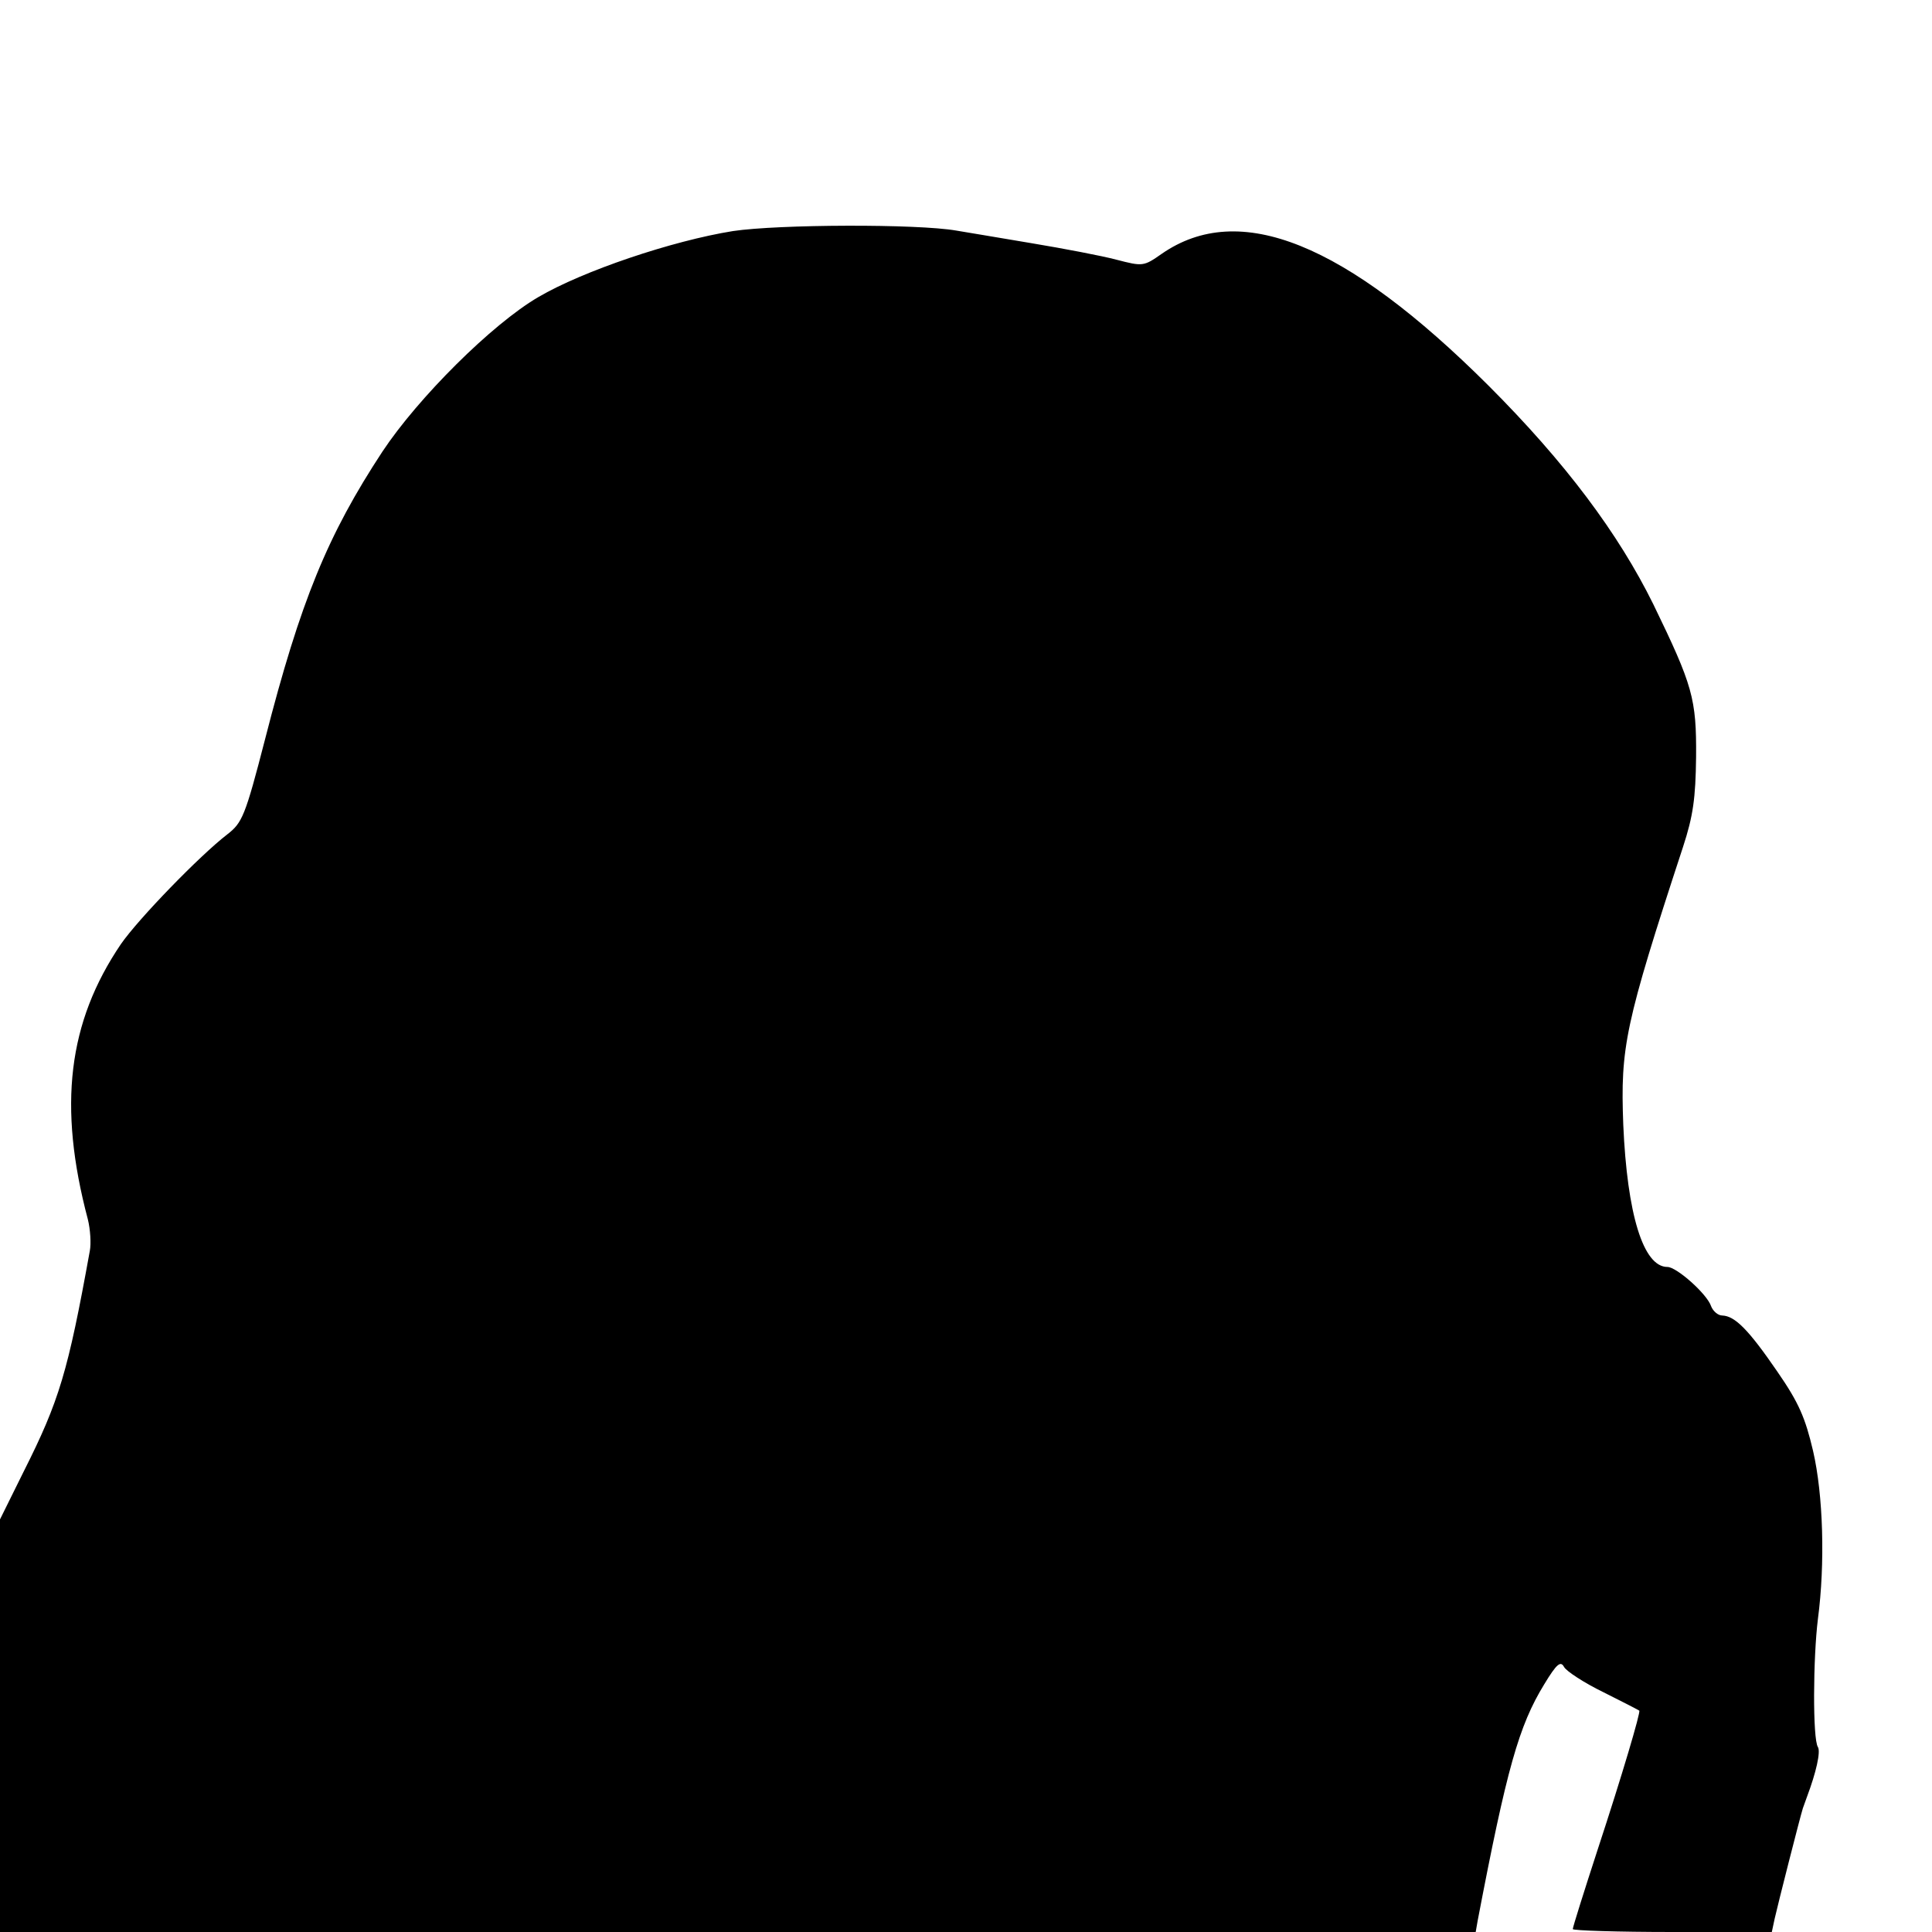
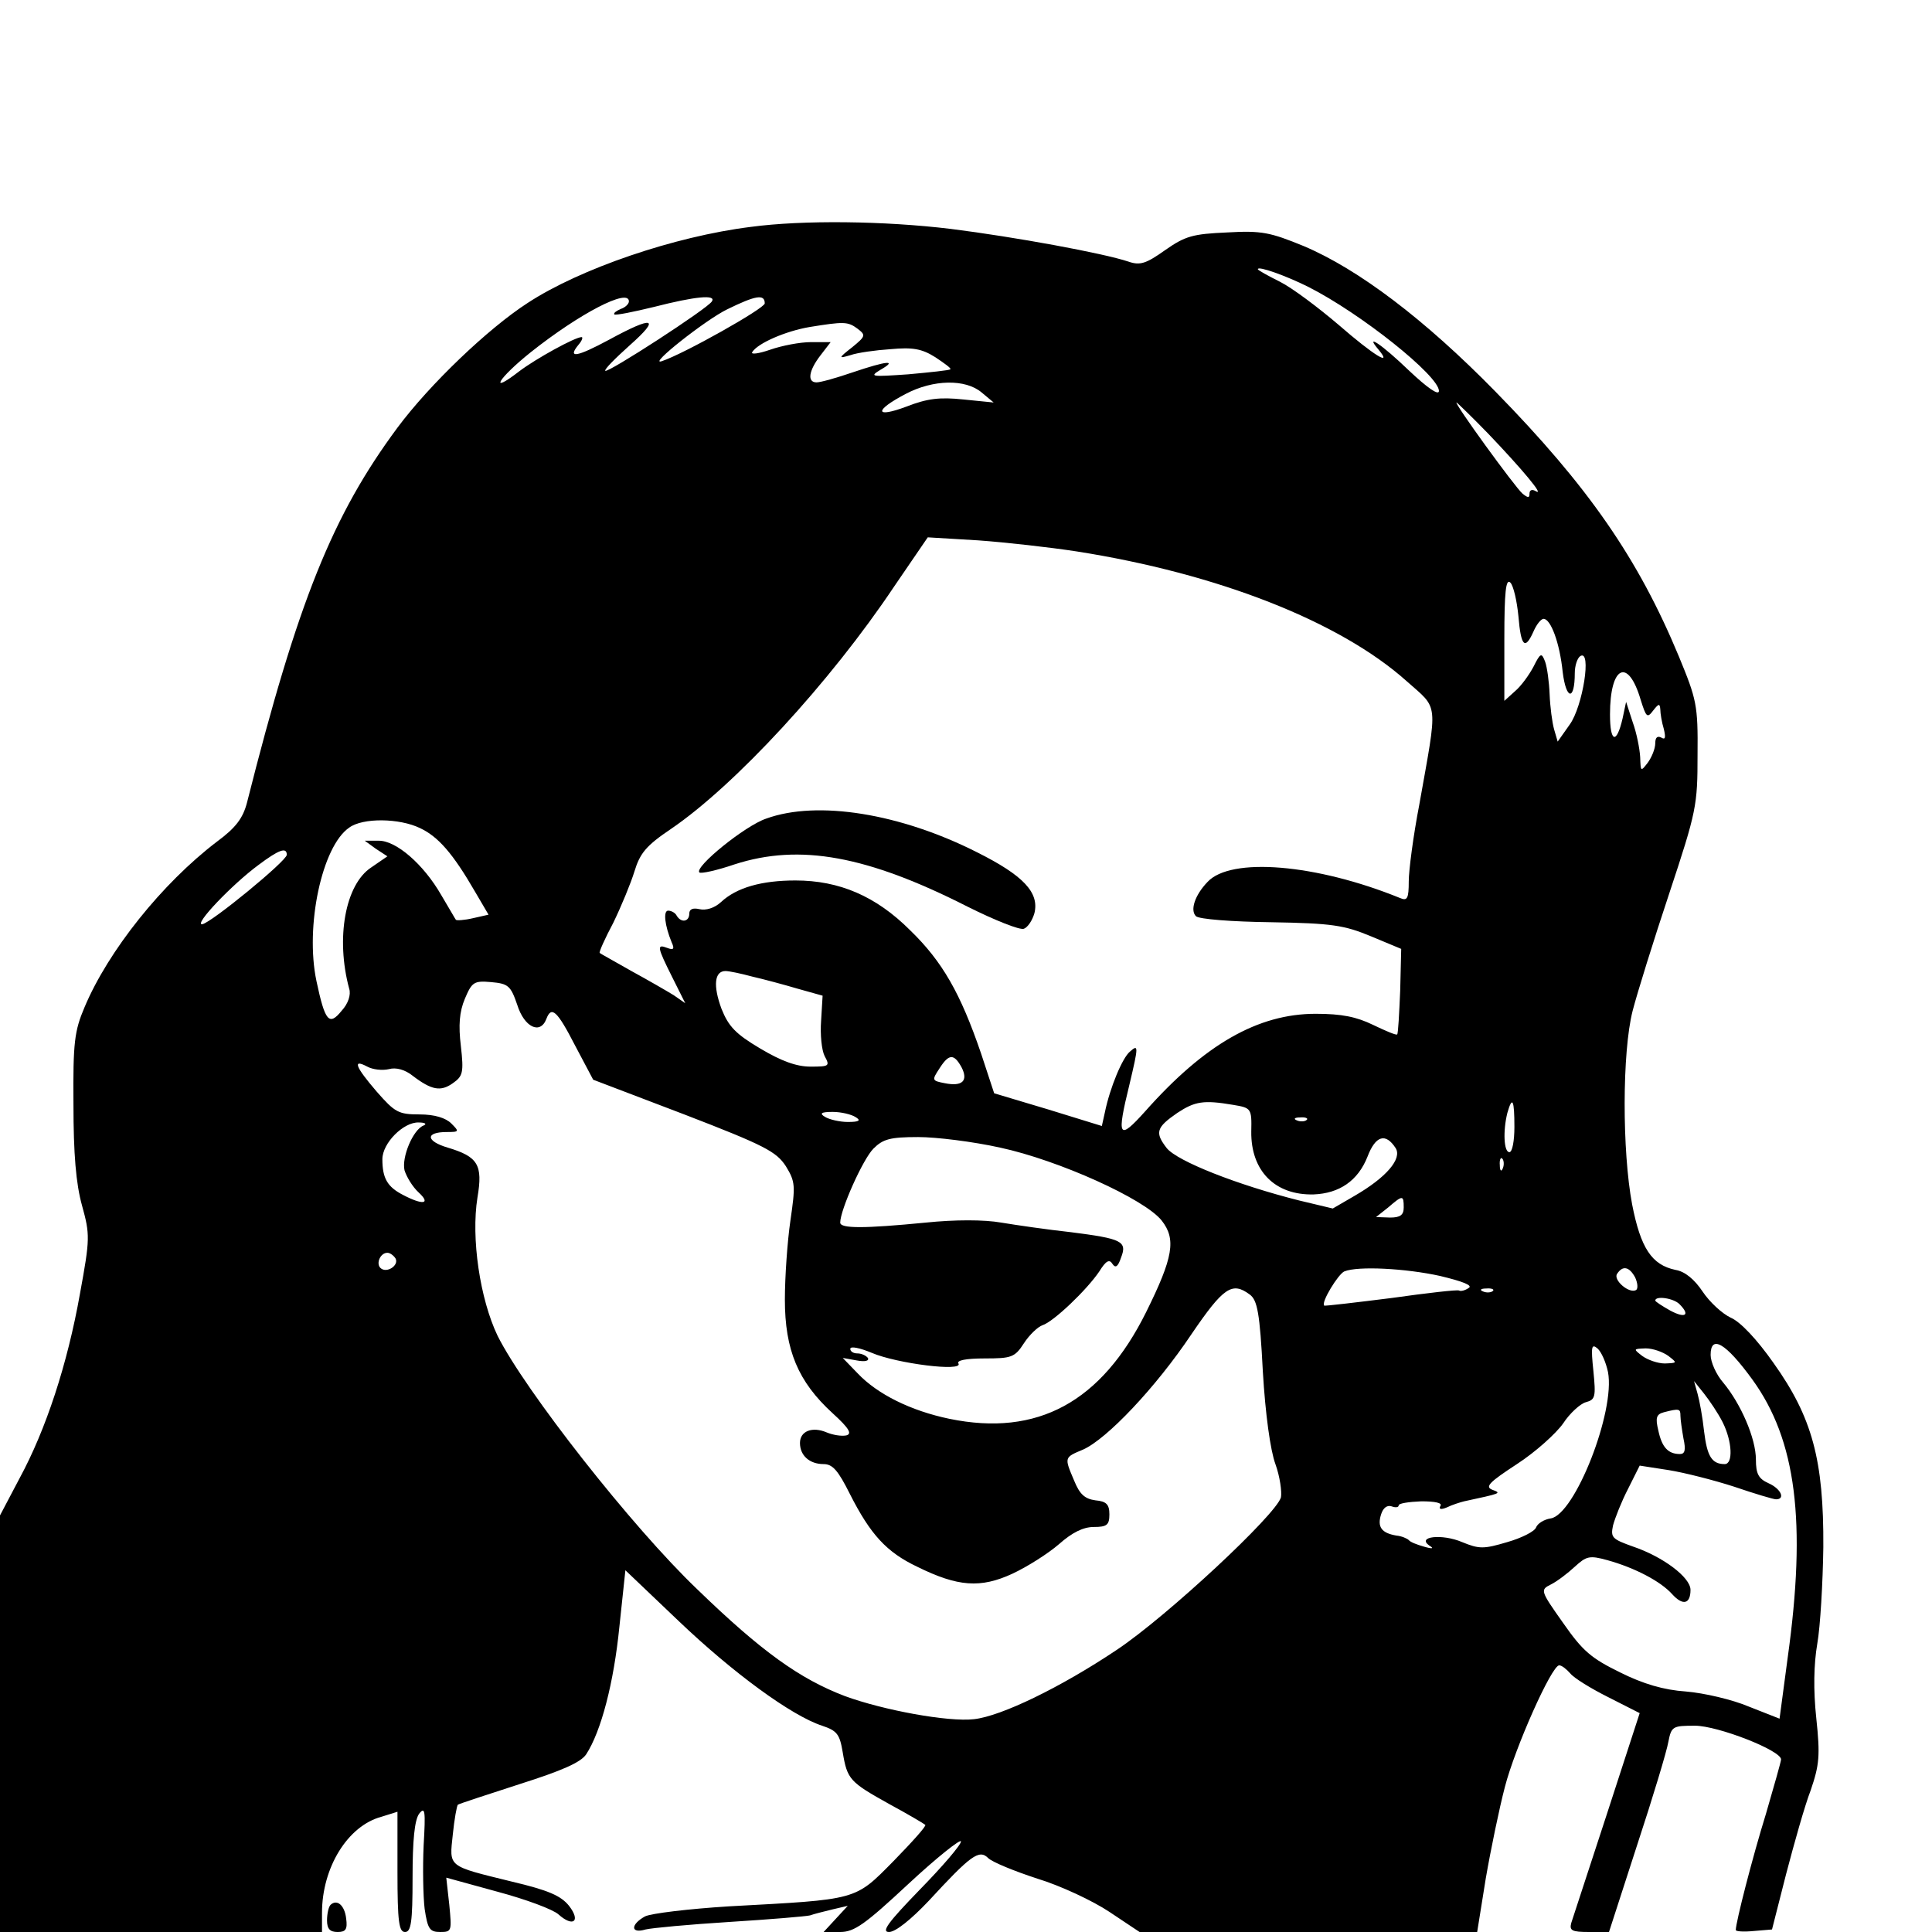
- <svg xmlns="http://www.w3.org/2000/svg" version="1.0" width="398pt" height="398pt" viewBox="0 0 398 398" preserveAspectRatio="xMidYMid meet">
-   <g transform="translate(0,398) scale(0.1,-0.1)" fill="#000000" stroke="none">
-     <path d="M1510 3504 c-125 -20 -309 -82 -401 -136 -96 -56 -248 -208 -321 -318 -113 -172 -169 -308 -242 -593 -41 -159 -47 -172 -78 -196 -57 -44 -183 -174 -219 -226 -109 -161 -130 -333 -68 -567 5 -20 7 -50 4 -65 -45 -249 -63 -309 -136 -454 l-49 -99 0 -425 0 -425 1520 0 1520 0 4 23 c60 314 85 402 137 487 26 43 34 49 41 36 5 -9 42 -33 81 -52 40 -20 73 -37 74 -38 3 -3 -35 -132 -86 -287 -28 -86 -51 -159 -51 -163 0 -3 92 -6 205 -6 l205 0 6 28 c6 27 52 208 58 227 2 6 6 17 9 25 18 48 28 91 22 101 -11 16 -10 184 0 264 15 114 11 255 -10 346 -16 68 -29 99 -74 164 -59 86 -87 114 -113 115 -9 0 -19 9 -23 19 -8 25 -71 81 -90 81 -50 0 -83 109 -91 293 -6 160 3 206 123 572 21 64 26 101 27 185 1 121 -7 148 -88 315 -72 146 -181 292 -340 451 -295 294 -513 382 -673 271 -37 -26 -39 -26 -93 -12 -30 8 -109 23 -175 34 -66 11 -136 23 -155 26 -80 14 -366 13 -460 -1z" />
+ <svg xmlns="http://www.w3.org/2000/svg" version="1.0" width="384pt" height="384pt" viewBox="0 0 384 384" preserveAspectRatio="xMidYMid meet">
+   <g transform="translate(0,384) scale(0.1,-0.1)" fill="#000000" stroke="none">
+     <path d="M1492 3389 c-152 -19 -339 -83 -443 -151 -79 -51 -195 -162 -259 -248 -129 -174 -198 -345 -299 -745 -8 -31 -22 -50 -60 -78 -109 -83 -216 -217 -263 -329 -20 -47 -23 -70 -22 -193 0 -98 5 -158 17 -201 16 -58 16 -66 -4 -175 -25 -141 -68 -271 -120 -367 l-39 -74 0 -414 0 -414 320 0 320 0 0 38 c0 90 51 173 118 191 l32 10 0 -120 c0 -99 3 -119 15 -119 12 0 15 19 15 108 0 75 4 114 13 127 12 15 13 6 9 -63 -2 -44 -1 -101 2 -126 6 -40 10 -46 31 -46 23 0 23 2 18 54 l-6 54 102 -28 c56 -15 110 -35 121 -45 29 -26 45 -14 21 17 -16 20 -41 31 -113 48 -130 32 -125 28 -118 94 3 30 8 57 10 59 3 2 58 20 123 41 85 27 121 43 132 59 30 46 55 143 66 253 l12 113 106 -101 c108 -103 224 -188 285 -208 30 -10 35 -17 41 -53 9 -54 14 -59 93 -103 37 -20 69 -39 71 -41 3 -2 -26 -34 -63 -72 -78 -79 -70 -76 -327 -90 -80 -5 -155 -14 -167 -20 -29 -16 -29 -35 1 -26 12 3 87 10 167 15 80 5 152 11 160 13 8 3 29 8 45 12 l30 7 -24 -26 -24 -26 33 0 c28 0 49 15 136 96 57 53 104 90 104 84 0 -7 -37 -50 -82 -96 -63 -65 -77 -84 -61 -84 13 0 44 25 79 62 83 90 100 103 118 85 8 -8 52 -26 98 -41 46 -14 110 -44 143 -66 l60 -40 335 0 336 0 17 106 c10 58 27 140 38 182 20 78 93 242 108 242 5 0 14 -7 22 -16 7 -9 41 -30 75 -47 l63 -32 -65 -200 c-36 -110 -68 -208 -71 -217 -4 -15 1 -18 35 -18 l40 0 56 173 c31 94 59 187 62 205 6 31 9 32 53 32 45 0 171 -49 171 -67 0 -4 -14 -53 -30 -108 -27 -87 -60 -216 -60 -231 0 -3 16 -4 36 -2 l36 3 28 110 c16 61 37 136 49 167 17 50 19 68 11 143 -6 56 -5 107 2 148 6 34 11 121 12 192 1 173 -22 258 -99 366 -33 47 -66 82 -85 90 -17 8 -42 31 -56 52 -16 24 -35 40 -54 43 -47 10 -69 43 -86 130 -20 106 -20 303 1 385 9 35 42 141 73 234 54 163 56 174 56 275 1 99 -2 110 -37 195 -81 195 -180 338 -365 527 -140 143 -272 243 -381 289 -66 27 -83 31 -152 27 -68 -3 -83 -7 -123 -35 -38 -27 -50 -31 -73 -23 -51 17 -226 49 -353 65 -132 16 -294 18 -398 4z m1108 -119 c105 -53 260 -177 260 -207 0 -10 -23 6 -59 40 -55 53 -90 76 -61 42 29 -35 -10 -11 -79 49 -41 35 -93 74 -117 86 -24 12 -44 23 -44 25 0 7 56 -13 100 -35z m-1350 -29 c0 -5 -7 -12 -16 -15 -9 -4 -15 -8 -13 -11 3 -2 38 5 79 15 82 21 124 25 115 11 -8 -14 -207 -143 -212 -138 -2 3 20 25 49 51 62 55 47 59 -41 11 -65 -35 -84 -38 -61 -10 7 8 9 15 6 15 -13 0 -91 -43 -124 -68 -62 -48 -42 -14 23 38 97 77 195 128 195 101z m270 -4 c0 -10 -162 -101 -205 -115 -28 -9 87 82 130 103 57 28 75 31 75 12z m184 -50 c17 -13 17 -15 -10 -37 -28 -22 -28 -23 -4 -16 14 5 50 10 80 12 44 4 62 1 89 -16 18 -12 32 -22 30 -24 -2 -2 -40 -6 -84 -10 -73 -5 -78 -5 -55 9 35 20 13 18 -55 -5 -32 -11 -64 -20 -72 -20 -19 0 -16 23 8 54 l20 26 -39 0 c-22 0 -58 -7 -81 -15 -23 -8 -39 -10 -36 -5 11 18 67 42 114 50 68 11 76 11 95 -3z m247 -127 l24 -20 -60 6 c-47 5 -72 2 -113 -14 -64 -24 -65 -8 -2 25 55 29 119 30 151 3z m1007 -82 c66 -69 114 -126 94 -114 -7 4 -12 2 -12 -5 0 -9 -3 -9 -14 0 -15 13 -137 181 -131 181 1 0 30 -28 63 -62z m-818 -234 c280 -44 523 -139 656 -258 64 -57 62 -37 25 -245 -12 -62 -21 -131 -21 -153 0 -34 -3 -39 -17 -33 -167 68 -337 82 -383 32 -25 -26 -35 -56 -23 -68 6 -6 72 -11 149 -12 122 -2 146 -6 199 -28 l60 -25 -2 -83 c-2 -46 -4 -85 -6 -87 -2 -2 -23 7 -48 19 -33 16 -62 22 -114 22 -115 0 -221 -61 -339 -194 -53 -59 -57 -52 -31 54 18 76 18 80 1 65 -15 -12 -40 -72 -50 -121 l-6 -27 -107 33 -107 32 -26 79 c-41 120 -77 183 -141 245 -68 68 -141 99 -228 99 -67 0 -117 -14 -148 -43 -13 -12 -30 -17 -43 -14 -13 3 -20 0 -20 -9 0 -16 -16 -19 -25 -4 -3 6 -11 10 -17 10 -10 0 -7 -29 7 -63 6 -13 4 -16 -9 -11 -21 8 -20 2 10 -58 l26 -52 -23 16 c-13 8 -51 30 -84 48 -33 19 -61 34 -63 36 -2 1 10 28 27 60 16 33 35 79 42 102 11 36 23 51 72 84 128 87 317 292 444 482 l67 98 100 -6 c56 -4 144 -14 196 -22z m878 -129 c5 -60 13 -68 30 -30 6 14 15 25 20 25 14 0 32 -47 38 -106 7 -56 24 -57 24 -2 0 15 5 30 11 34 23 14 5 -100 -21 -136 l-24 -34 -7 24 c-4 14 -8 45 -9 70 -1 25 -5 54 -9 65 -7 18 -9 18 -23 -10 -9 -17 -25 -39 -37 -49 l-21 -19 0 123 c0 94 3 121 12 112 6 -6 13 -36 16 -67z m243 -166 c11 -35 13 -37 25 -21 11 14 13 14 14 2 0 -8 3 -26 7 -39 4 -17 3 -22 -5 -17 -8 4 -12 0 -12 -11 0 -11 -7 -28 -15 -39 -14 -18 -14 -18 -15 11 -1 17 -7 48 -15 70 l-13 40 -7 -33 c-12 -52 -25 -48 -25 8 0 97 36 114 61 29z m-2426 -255 c36 -17 65 -50 109 -126 l27 -46 -31 -7 c-17 -4 -33 -5 -34 -3 -1 1 -14 24 -29 49 -35 61 -90 109 -125 108 l-27 0 22 -16 23 -15 -32 -22 c-52 -34 -71 -141 -44 -241 4 -12 -2 -30 -15 -44 -25 -31 -33 -21 -50 59 -23 109 11 268 65 305 27 20 100 19 141 -1z m-265 -53 c0 -12 -150 -135 -168 -138 -18 -2 59 79 112 118 40 30 56 36 56 20z m925 -242 c22 -5 63 -16 90 -24 l50 -14 -3 -50 c-2 -27 1 -58 7 -70 11 -20 9 -21 -28 -21 -28 0 -58 11 -100 36 -49 29 -63 44 -77 79 -17 46 -14 75 8 75 7 0 31 -5 53 -11z m-467 -56 c14 -45 46 -60 58 -28 10 26 21 17 57 -53 l36 -68 181 -69 c161 -62 183 -74 202 -103 19 -31 19 -39 9 -108 -6 -41 -11 -112 -11 -157 0 -100 26 -163 95 -226 33 -30 39 -41 27 -44 -10 -2 -27 1 -39 6 -28 12 -53 3 -53 -21 0 -25 19 -42 47 -42 18 0 29 -13 52 -59 41 -81 73 -116 134 -145 81 -40 126 -43 189 -14 30 14 71 40 93 59 26 23 48 34 69 34 26 0 31 4 31 25 0 20 -6 26 -28 28 -21 3 -31 12 -42 39 -20 47 -20 46 18 62 47 21 144 123 215 229 64 94 81 105 116 79 15 -11 20 -36 26 -153 5 -85 15 -157 25 -184 9 -25 13 -55 11 -66 -9 -34 -227 -237 -326 -303 -112 -75 -230 -132 -284 -138 -51 -6 -181 18 -257 46 -89 34 -165 88 -293 212 -130 124 -343 396 -397 504 -35 73 -53 194 -40 275 11 65 1 81 -59 99 -44 13 -45 31 -2 31 25 0 25 1 9 17 -11 11 -33 18 -63 18 -42 0 -49 4 -85 45 -43 50 -49 66 -19 50 11 -6 30 -8 43 -5 14 4 32 -1 47 -13 38 -29 56 -32 80 -15 20 14 22 21 16 74 -5 41 -3 68 8 94 14 33 18 36 52 33 34 -3 39 -7 52 -45z m883 -124 c14 -27 2 -39 -33 -32 -26 5 -26 6 -11 29 19 30 29 30 44 3z m540 -75 c36 -6 37 -7 36 -53 -1 -78 47 -127 124 -125 51 2 88 27 107 75 16 42 36 48 56 17 13 -21 -18 -58 -82 -95 l-43 -25 -67 16 c-123 31 -242 78 -263 104 -24 31 -21 41 21 70 35 23 52 26 111 16z m559 -44 c0 -27 -4 -50 -10 -50 -11 0 -13 42 -4 78 10 35 14 26 14 -28z m-1310 20 c12 -7 8 -10 -15 -10 -16 0 -37 5 -45 10 -12 7 -8 10 15 10 17 0 37 -5 45 -10z m897 -6 c-3 -3 -12 -4 -19 -1 -8 3 -5 6 6 6 11 1 17 -2 13 -5z m-1755 -11 c-21 -8 -44 -63 -38 -89 4 -13 16 -33 28 -44 25 -23 9 -26 -31 -5 -31 16 -41 33 -41 71 0 32 42 74 72 73 13 0 17 -3 10 -6z m1146 -44 c116 -25 287 -102 321 -145 29 -37 23 -73 -31 -182 -89 -179 -216 -248 -391 -212 -77 16 -143 49 -182 90 l-30 31 28 -5 c16 -3 25 -1 22 5 -4 5 -13 9 -21 9 -8 0 -14 4 -14 9 0 6 19 2 43 -8 49 -21 182 -38 172 -21 -4 6 14 10 52 10 53 0 60 2 78 30 11 17 28 33 37 36 22 7 88 70 113 107 13 21 20 25 26 15 6 -9 11 -6 17 12 13 33 2 38 -100 51 -46 5 -108 14 -138 19 -34 6 -92 6 -150 0 -123 -12 -170 -12 -170 0 0 25 45 126 66 147 19 19 33 23 89 23 36 0 109 -9 163 -21z m999 -41 c-3 -8 -6 -5 -6 6 -1 11 2 17 5 13 3 -3 4 -12 1 -19z m-197 -78 c0 -15 -7 -20 -27 -20 l-28 1 24 19 c29 25 31 25 31 0z m-2004 -101 c8 -14 -18 -31 -30 -19 -9 9 0 30 14 30 5 0 12 -5 16 -11z m2076 -35 c46 -11 66 -19 57 -24 -7 -5 -16 -7 -19 -5 -3 2 -64 -5 -135 -15 -72 -9 -131 -16 -133 -15 -7 6 28 63 40 68 27 11 122 6 190 -9z m388 -3 c5 -11 6 -22 2 -25 -14 -8 -46 20 -38 32 11 17 24 15 36 -7z m-283 -27 c-3 -3 -12 -4 -19 -1 -8 3 -5 6 6 6 11 1 17 -2 13 -5z m371 -26 c22 -22 12 -29 -18 -13 -16 9 -30 18 -30 20 0 10 36 5 48 -7z m-142 -135 c15 -78 -66 -284 -114 -291 -13 -2 -26 -10 -29 -18 -3 -8 -29 -21 -57 -29 -47 -14 -56 -14 -90 0 -40 17 -91 11 -65 -7 10 -6 6 -7 -11 -2 -14 4 -27 9 -30 13 -3 3 -14 8 -25 9 -29 5 -38 17 -30 42 4 13 12 19 21 16 8 -3 14 -2 14 2 0 4 20 7 45 8 27 0 42 -3 38 -9 -4 -7 1 -8 13 -3 10 5 26 10 34 12 74 16 75 16 56 23 -15 6 -6 15 49 51 37 24 78 61 92 81 13 20 34 39 45 42 19 5 20 11 15 62 -5 48 -4 55 8 45 8 -7 17 -28 21 -47z m287 -15 c87 -120 108 -282 70 -554 l-16 -120 -61 24 c-33 14 -89 27 -125 30 -44 3 -85 15 -131 38 -57 28 -74 42 -113 98 -46 65 -46 66 -24 77 12 6 33 22 47 35 23 21 29 23 65 13 54 -15 106 -42 129 -68 21 -23 36 -19 36 9 0 25 -55 66 -114 86 -42 15 -45 18 -40 42 4 15 17 48 30 73 l23 46 58 -9 c31 -5 90 -20 130 -33 41 -14 78 -25 83 -25 19 0 10 21 -15 32 -20 9 -25 19 -25 47 0 42 -30 111 -65 153 -14 16 -25 41 -25 55 0 41 30 24 83 -49z m-167 47 c18 -14 18 -14 -7 -15 -14 0 -34 7 -45 15 -18 14 -18 14 7 15 14 0 34 -7 45 -15z m108 -132 c19 -38 21 -83 4 -83 -26 0 -35 16 -41 65 -3 28 -9 61 -13 75 l-7 25 20 -25 c11 -14 28 -39 37 -57z m-84 13 c0 -7 3 -28 6 -45 5 -23 3 -31 -7 -31 -24 0 -36 14 -43 47 -6 25 -4 32 11 36 31 8 33 7 33 -7z" />
+     <path d="M1523 2213 c-42 -14 -143 -96 -133 -107 3 -3 35 4 70 16 130 42 264 17 463 -84 54 -27 104 -47 112 -44 8 3 17 17 21 31 10 41 -22 75 -114 121 -152 77 -317 104 -419 67z" />
+     <path d="M657 54 c-4 -4 -7 -18 -7 -31 0 -17 6 -23 21 -23 16 0 20 5 17 27 -3 26 -18 39 -31 27z" />
  </g>
</svg>
